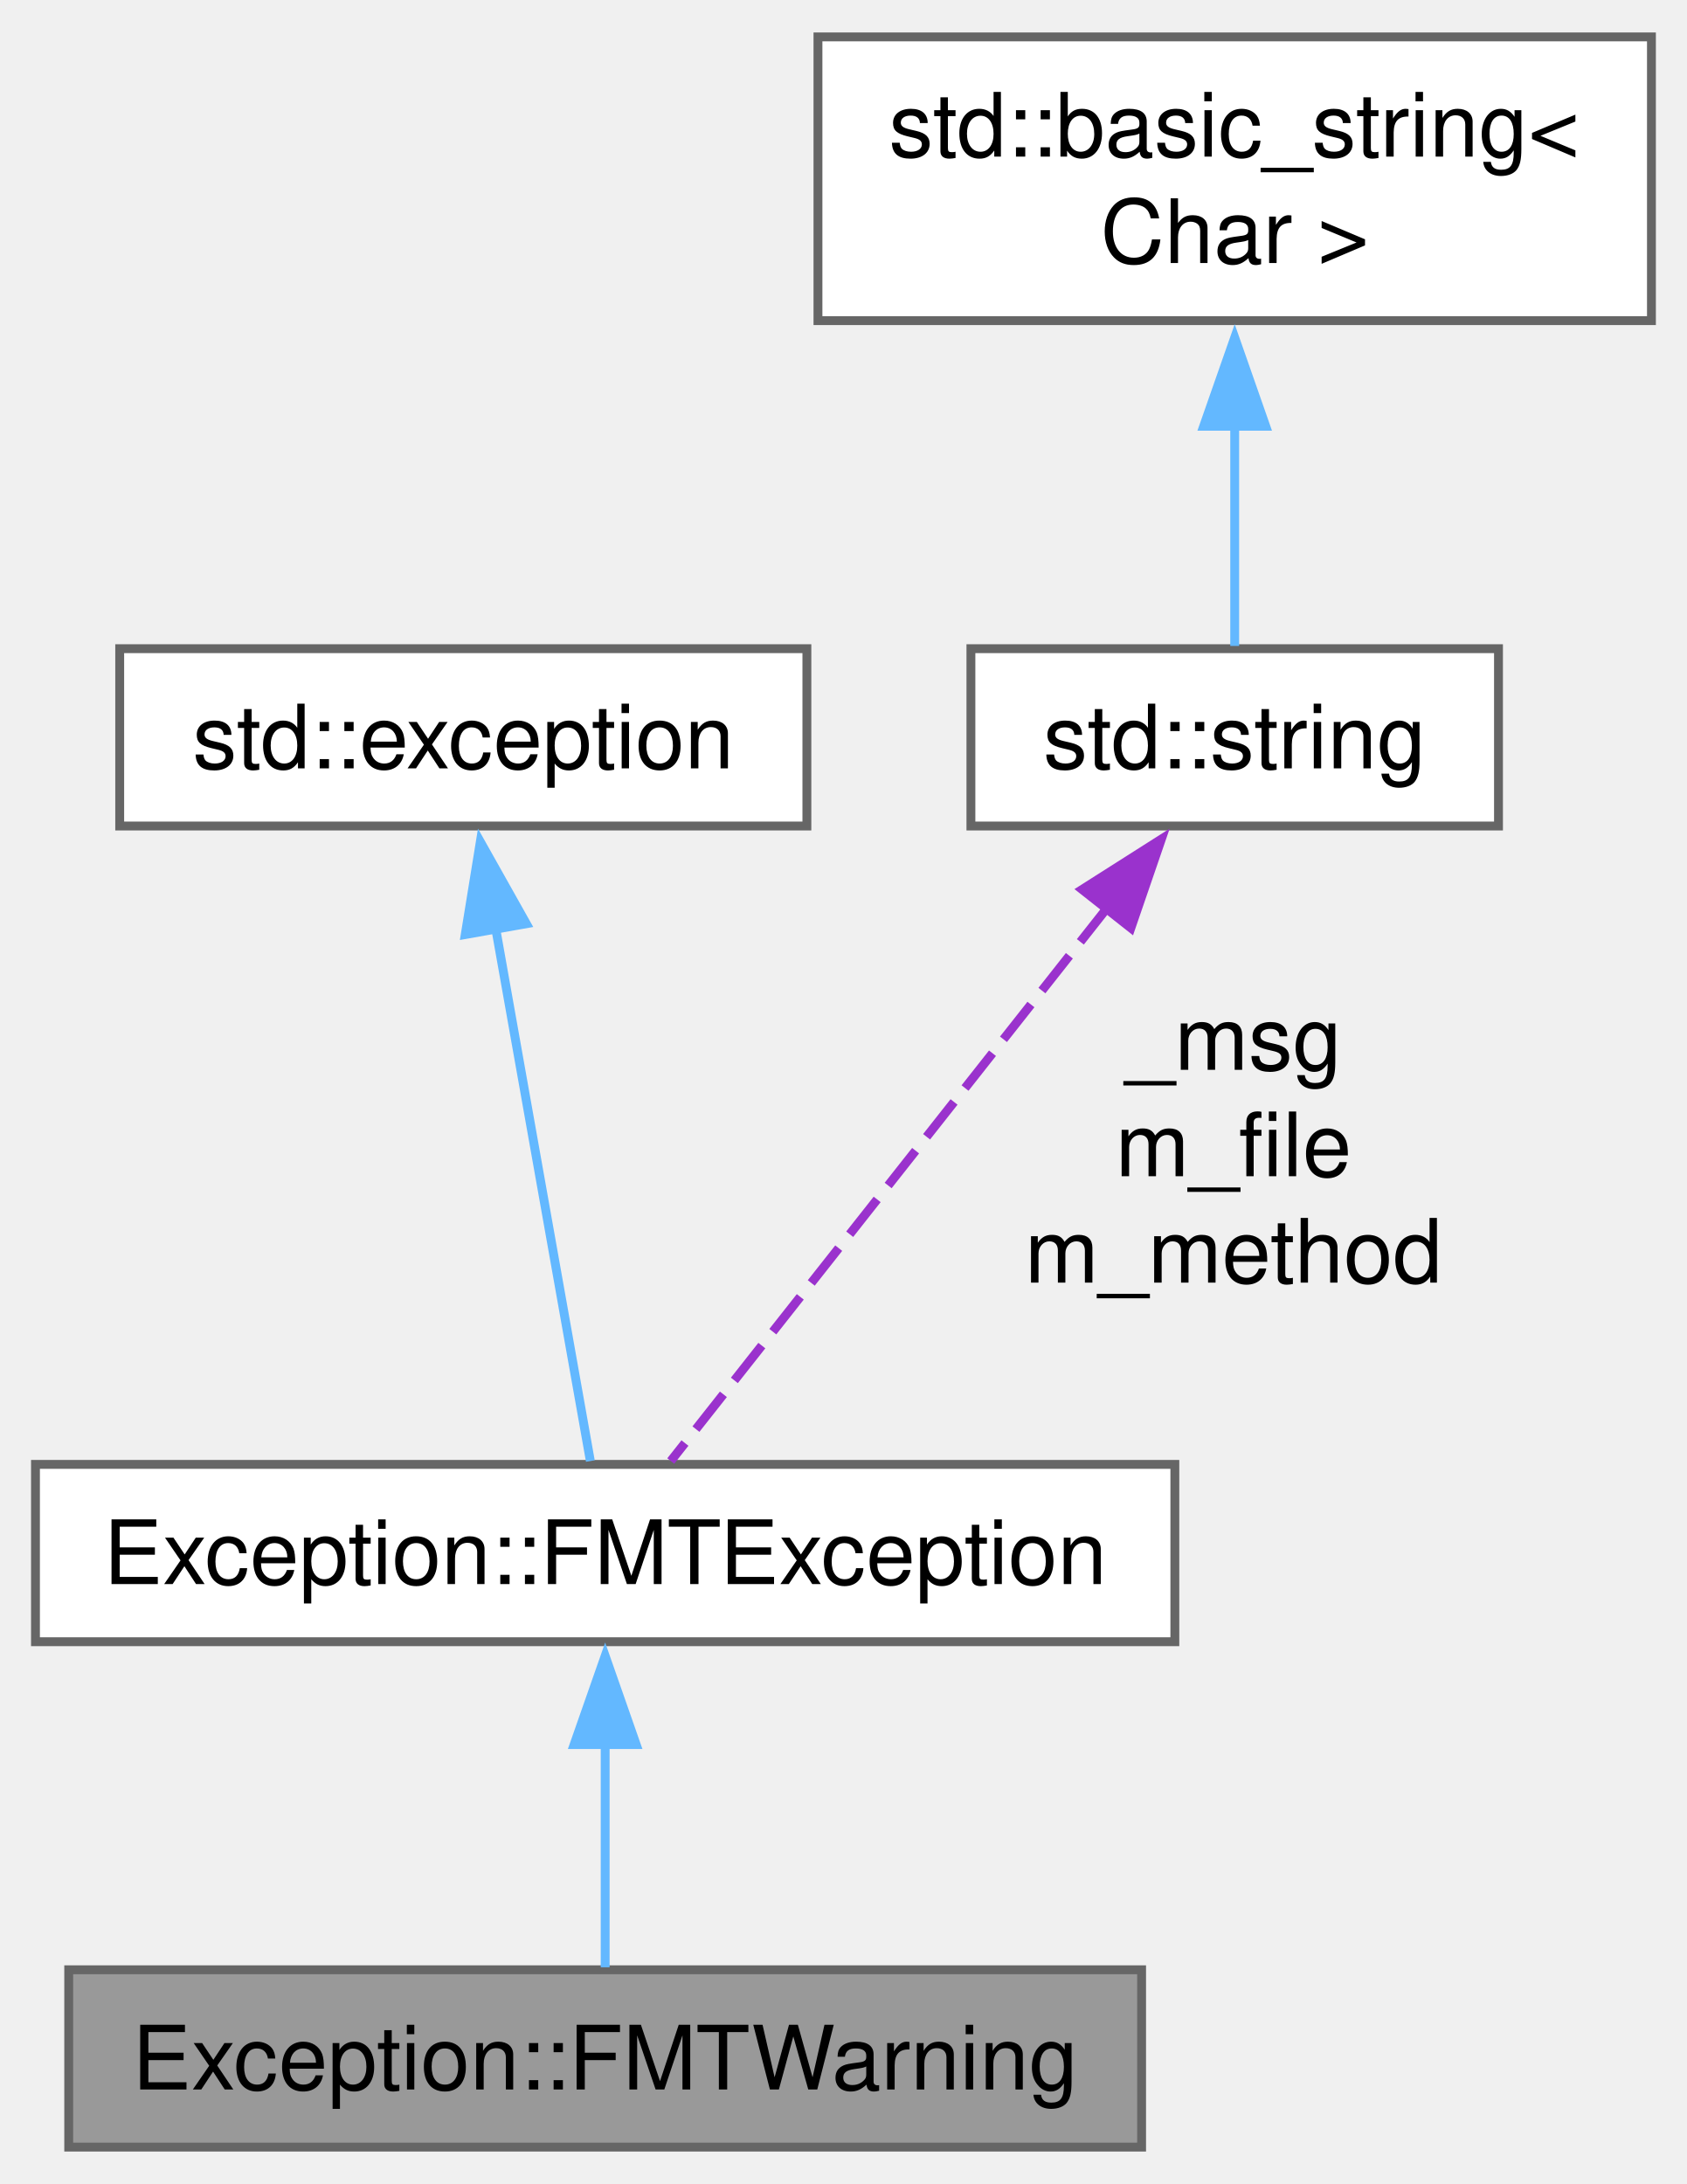
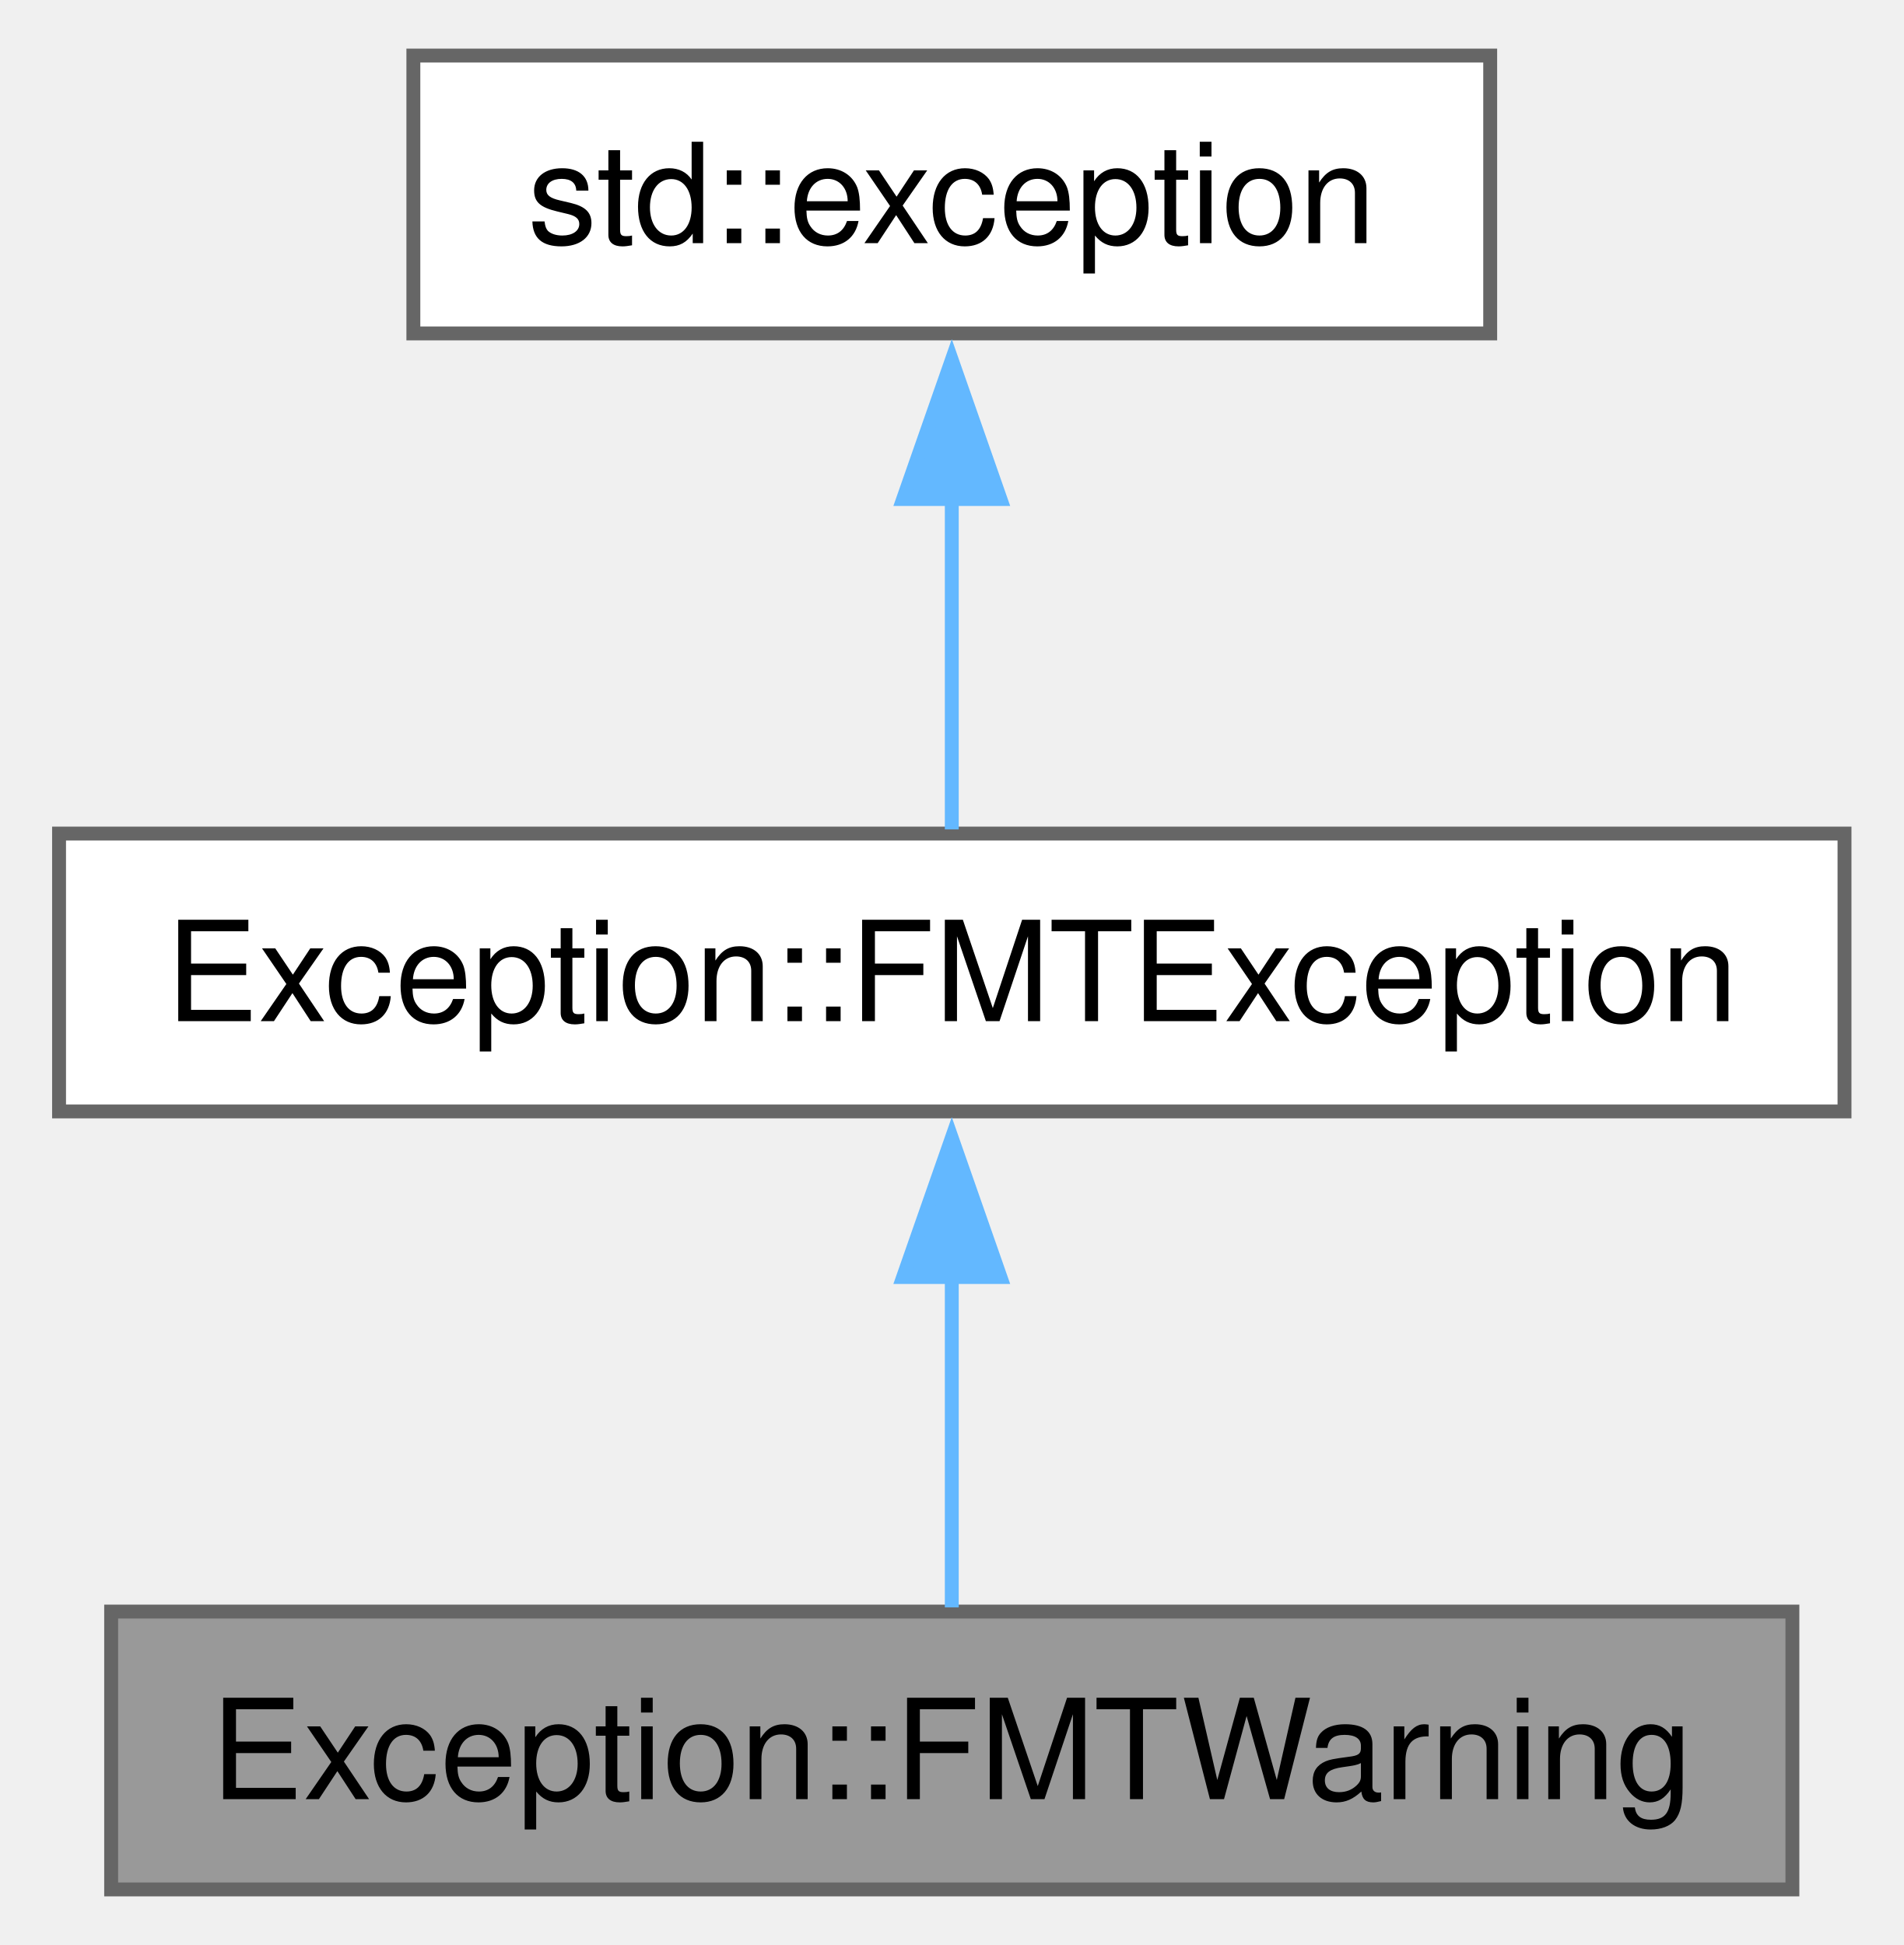
- <svg xmlns="http://www.w3.org/2000/svg" xmlns:xlink="http://www.w3.org/1999/xlink" width="190pt" height="246pt" viewBox="0.00 0.00 190.25 246.00">
-   <g id="graph0" class="graph" transform="scale(1 1) rotate(0) translate(4 242)">
+ <svg xmlns="http://www.w3.org/2000/svg" xmlns:xlink="http://www.w3.org/1999/xlink" width="137pt" height="140pt" viewBox="0.00 0.00 136.50 140.00">
+   <g id="graph0" class="graph" transform="scale(1 1) rotate(0) translate(4 136)">
    <g id="node1" class="node">
      <g id="a_node1">
        <a xlink:title="Exception class derived from FMTException for warnings in FMT.">
          <polygon fill="#999999" stroke="#666666" points="124.75,-20 3.75,-20 3.75,0 124.75,0 124.75,-20" />
          <text text-anchor="middle" x="64.25" y="-6.5" font-family="Helvetica,sans-Serif" font-size="10.00">Exception::FMTWarning</text>
        </a>
      </g>
    </g>
    <g id="node2" class="node">
      <g id="a_node2">
        <a xlink:href="classException_1_1FMTException.html" target="_top" xlink:title="Base exception class for FMT holding the type, section and message of a given exception.">
-           <polygon fill="white" stroke="#666666" points="128.5,-77 0,-77 0,-57 128.5,-57 128.5,-77" />
-           <text text-anchor="middle" x="64.25" y="-63.5" font-family="Helvetica,sans-Serif" font-size="10.00">Exception::FMTException</text>
+           <polygon fill="white" stroke="#666666" points="128.5,-76 0,-76 0,-56 128.5,-56 128.5,-76" />
+           <text text-anchor="middle" x="64.25" y="-62.5" font-family="Helvetica,sans-Serif" font-size="10.00">Exception::FMTException</text>
        </a>
      </g>
    </g>
    <g id="edge1" class="edge">
-       <path fill="none" stroke="#63b8ff" d="M64.25,-45.69C64.25,-36.97 64.25,-27.22 64.25,-20.28" />
-       <polygon fill="#63b8ff" stroke="#63b8ff" points="60.75,-45.4 64.25,-55.4 67.75,-45.4 60.75,-45.4" />
+       <path fill="none" stroke="#63b8ff" d="M64.25,-44.13C64.25,-35.9 64.25,-26.85 64.25,-20.3" />
+       <polygon fill="#63b8ff" stroke="#63b8ff" points="60.75,-44.08 64.25,-54.08 67.75,-44.08 60.75,-44.08" />
    </g>
    <g id="node3" class="node">
      <g id="a_node3">
        <a xlink:title=" ">
-           <polygon fill="white" stroke="#666666" points="87,-169 9.5,-169 9.5,-149 87,-149 87,-169" />
-           <text text-anchor="middle" x="48.25" y="-155.5" font-family="Helvetica,sans-Serif" font-size="10.00">std::exception</text>
+           <polygon fill="white" stroke="#666666" points="103,-132 25.5,-132 25.5,-112 103,-112 103,-132" />
+           <text text-anchor="middle" x="64.25" y="-118.5" font-family="Helvetica,sans-Serif" font-size="10.00">std::exception</text>
        </a>
      </g>
    </g>
    <g id="edge2" class="edge">
-       <path fill="none" stroke="#63b8ff" d="M51.9,-137.48C55.25,-118.61 60.07,-91.51 62.58,-77.38" />
-       <polygon fill="#63b8ff" stroke="#63b8ff" points="48.47,-136.76 50.17,-147.22 55.36,-137.98 48.47,-136.76" />
-     </g>
-     <g id="node4" class="node">
-       <g id="a_node4">
-         <a xlink:title=" ">
-           <polygon fill="white" stroke="#666666" points="165,-169 105.5,-169 105.5,-149 165,-149 165,-169" />
-           <text text-anchor="middle" x="135.25" y="-155.5" font-family="Helvetica,sans-Serif" font-size="10.00">std::string</text>
-         </a>
-       </g>
-     </g>
-     <g id="edge3" class="edge">
-       <path fill="none" stroke="#9a32cd" stroke-dasharray="5,2" d="M120.94,-139.86C106.04,-120.97 83.28,-92.12 71.65,-77.38" />
-       <polygon fill="#9a32cd" stroke="#9a32cd" points="118.04,-141.84 126.98,-147.52 123.54,-137.5 118.04,-141.84" />
-       <text text-anchor="middle" x="135.12" y="-121.5" font-family="Helvetica,sans-Serif" font-size="10.00"> _msg</text>
-       <text text-anchor="middle" x="135.12" y="-109.5" font-family="Helvetica,sans-Serif" font-size="10.00">m_file</text>
-       <text text-anchor="middle" x="135.12" y="-97.5" font-family="Helvetica,sans-Serif" font-size="10.00">m_method</text>
-     </g>
-     <g id="node5" class="node">
-       <g id="a_node5">
-         <a xlink:title=" ">
-           <polygon fill="white" stroke="#666666" points="182.25,-238 88.25,-238 88.25,-206 182.25,-206 182.25,-238" />
-           <text text-anchor="start" x="96.25" y="-224.5" font-family="Helvetica,sans-Serif" font-size="10.00">std::basic_string&lt;</text>
-           <text text-anchor="middle" x="135.25" y="-212.5" font-family="Helvetica,sans-Serif" font-size="10.00"> Char &gt;</text>
-         </a>
-       </g>
-     </g>
-     <g id="edge4" class="edge">
-       <path fill="none" stroke="#63b8ff" d="M135.25,-194.36C135.25,-185.41 135.25,-176.01 135.25,-169.31" />
-       <polygon fill="#63b8ff" stroke="#63b8ff" points="131.75,-194.09 135.25,-204.09 138.75,-194.09 131.75,-194.09" />
+       <path fill="none" stroke="#63b8ff" d="M64.25,-100.13C64.25,-91.9 64.25,-82.85 64.25,-76.3" />
+       <polygon fill="#63b8ff" stroke="#63b8ff" points="60.75,-100.08 64.25,-110.08 67.75,-100.08 60.75,-100.08" />
    </g>
  </g>
</svg>
